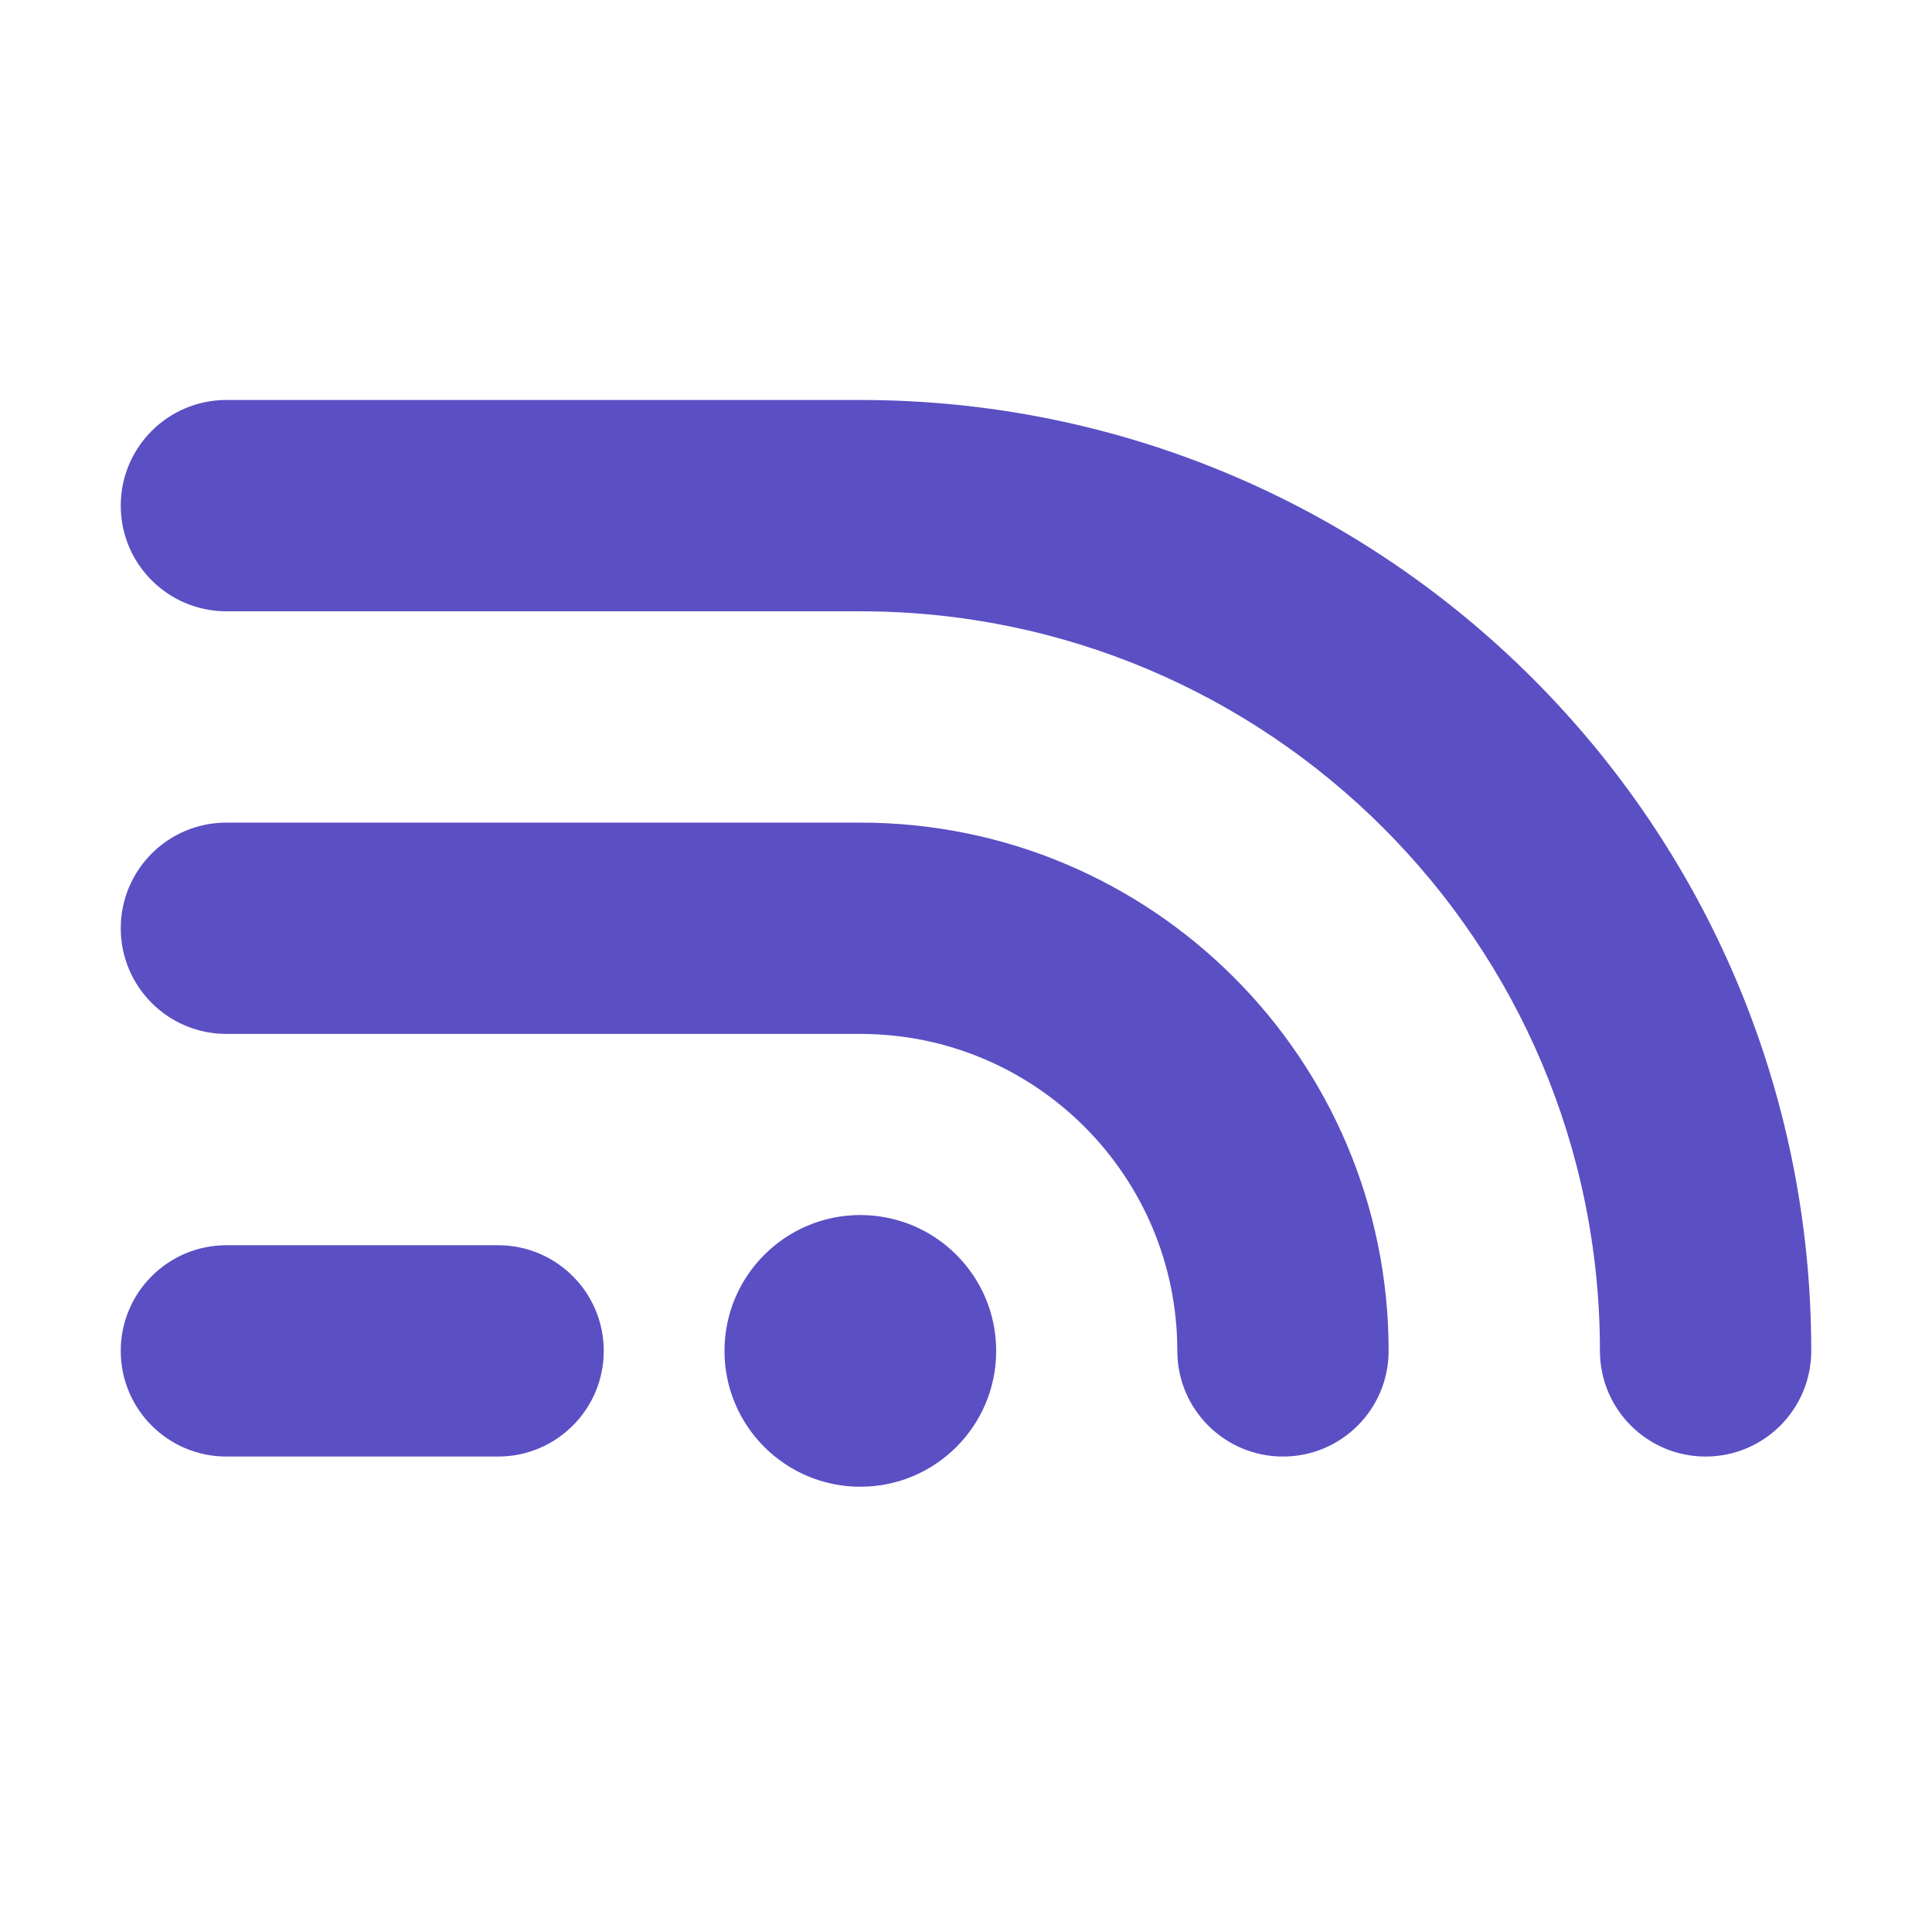
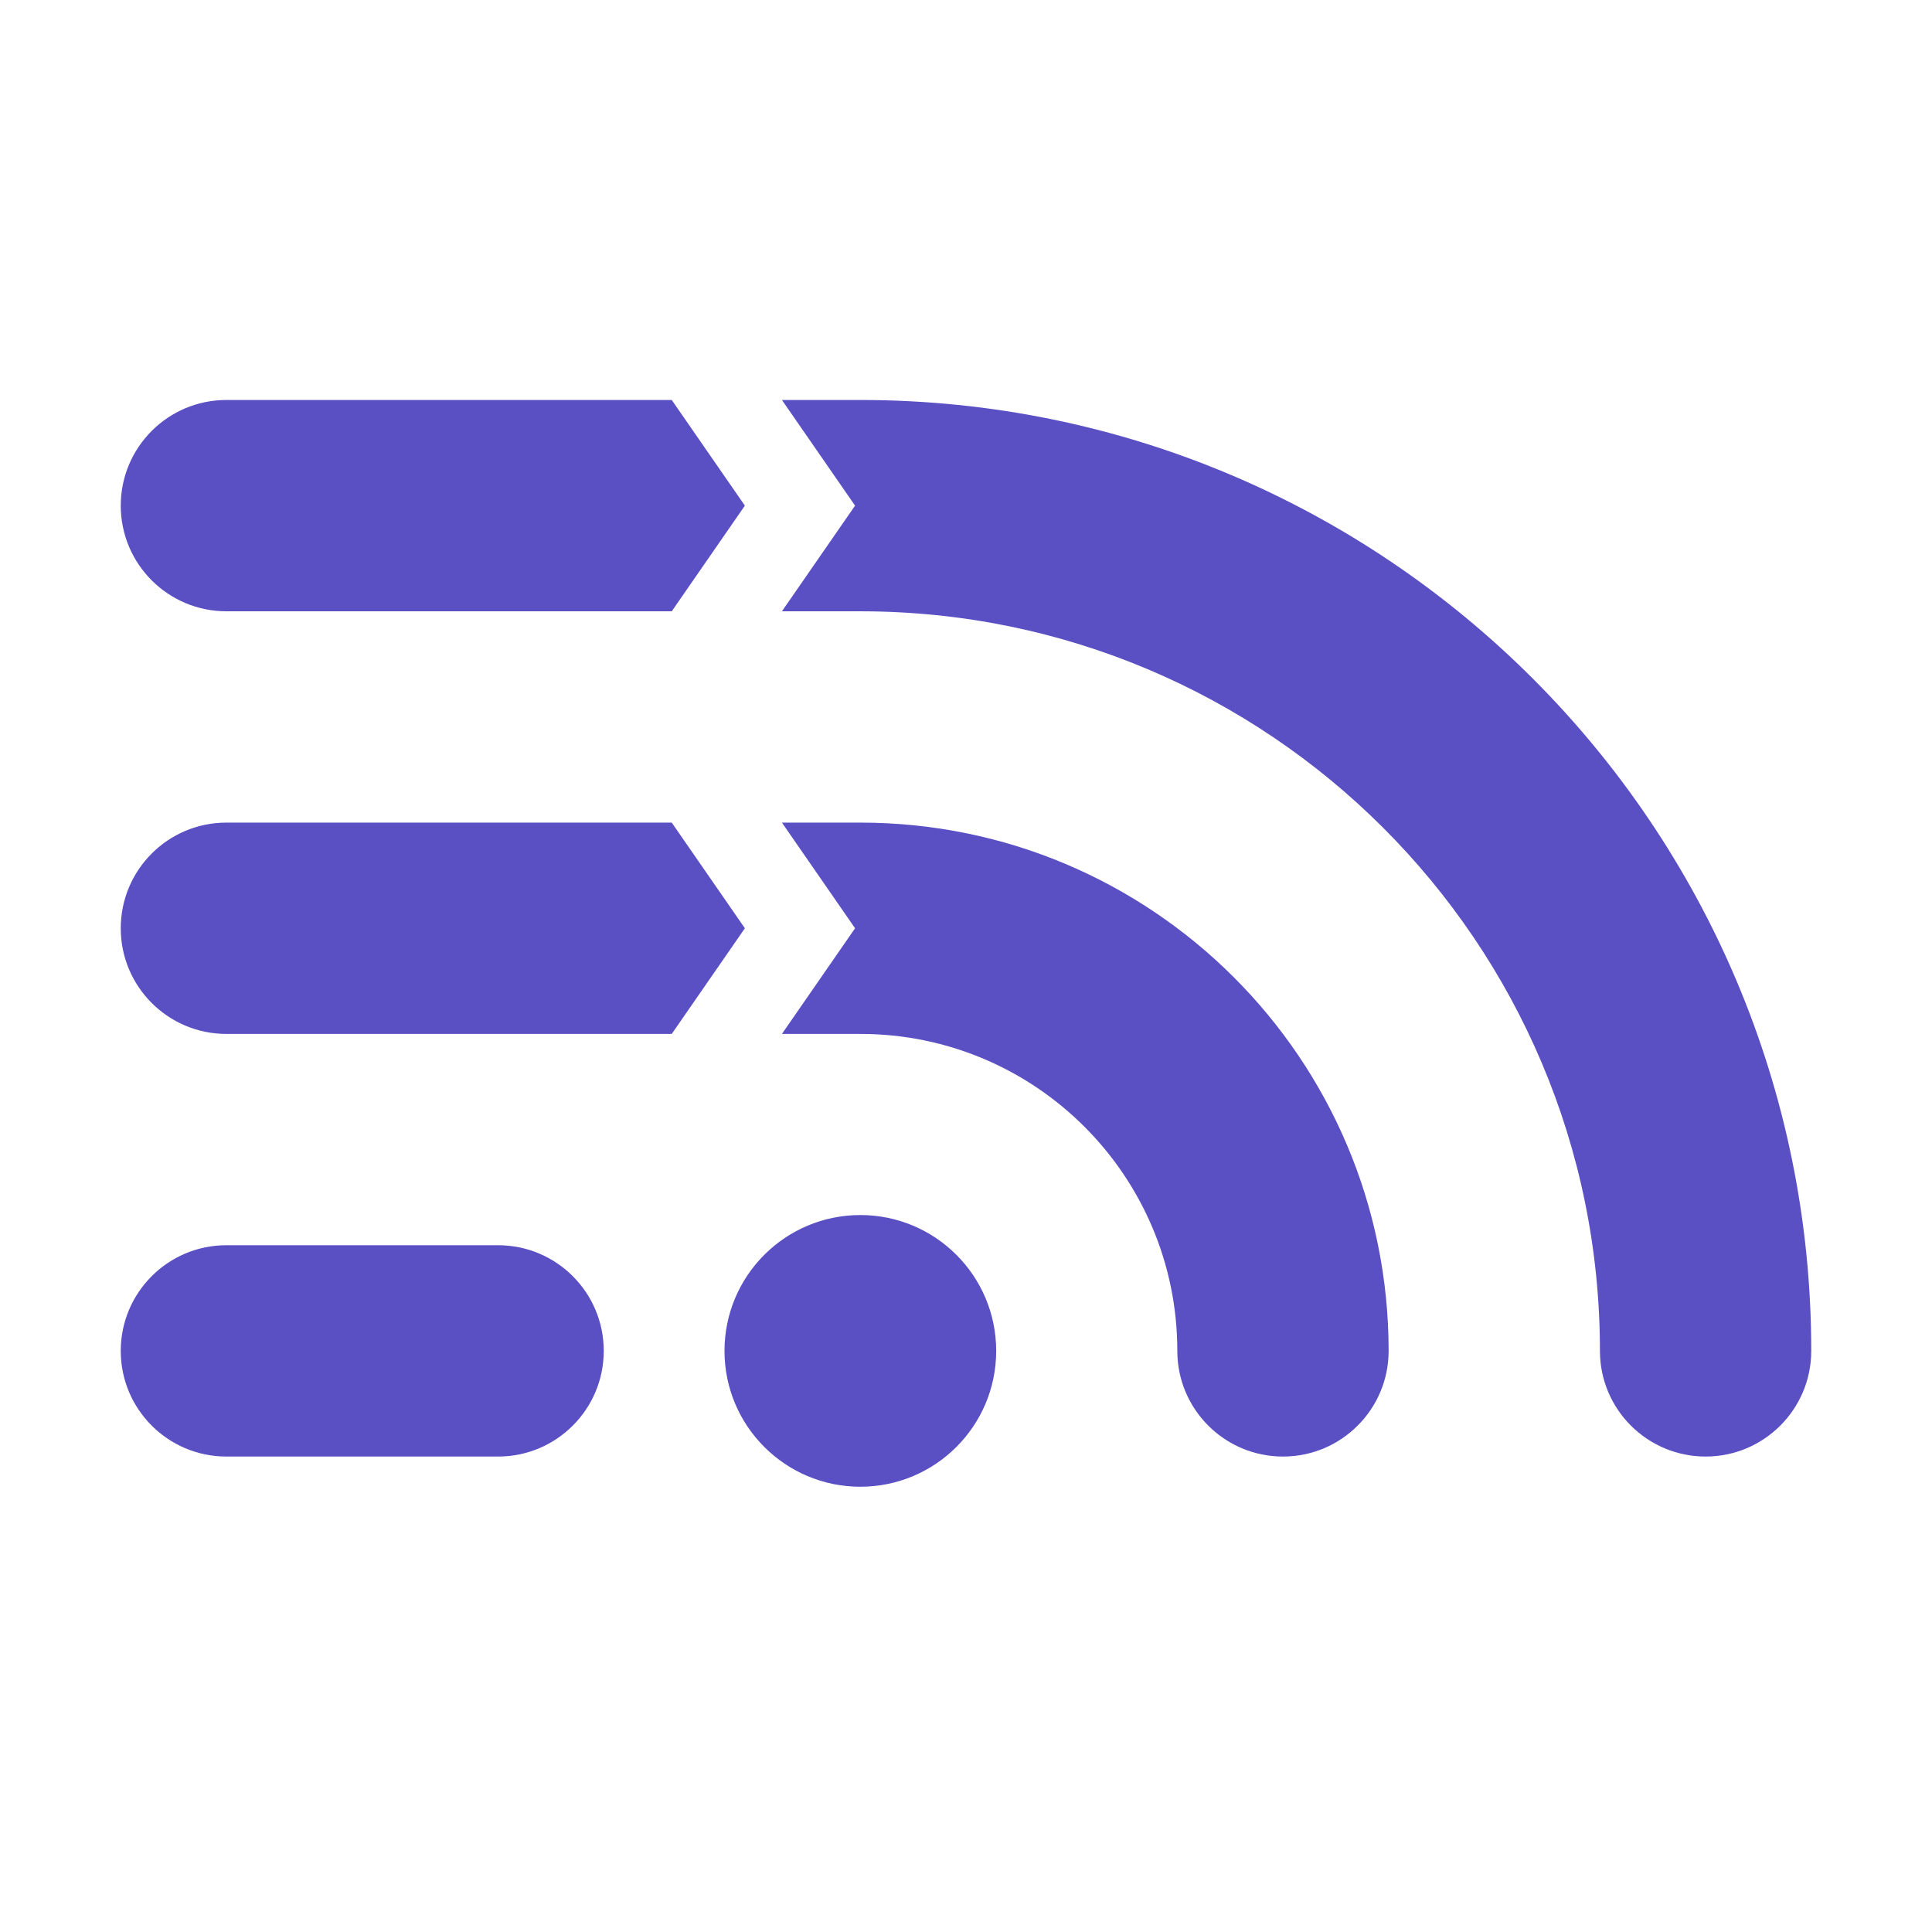
<svg xmlns="http://www.w3.org/2000/svg" viewBox="0 0 256 256" width="256" height="256" role="img" aria-labelledby="t">
-   <path fill="#5b4fc4" d="M30 53H114A14 14 0 0 1 114 81H30A14 14 0 0 1 30 53ZM114 53A126 126 0 0 1 240 179A14 14 0 0 1 212 179A98 98 0 0 0 114 81ZM30 109H114A14 14 0 0 1 114 137H30A14 14 0 0 1 30 109ZM114 109A70 70 0 0 1 184 179A14 14 0 0 1 156 179A42 42 0 0 0 114 137ZM30 165H66A14 14 0 0 1 66 193H30A14 14 0 0 1 30 165ZM96 179A18 18 0 1 1 132 179A18 18 0 1 1 96 179Z" />
+   <path fill="#5b4fc4" d="M30 53H89.01L98.7 67L89.01 81H30A14 14 0 0 1 30 53ZM103.61 53H114A126 126 0 0 1 240 179A14 14 0 0 1 212 179A98 98 0 0 0 114 81H103.61L113.3 67ZM30 109H89.01L98.7 123L89.01 137H30A14 14 0 0 1 30 109ZM103.61 109H114A70 70 0 0 1 184 179A14 14 0 0 1 156 179A42 42 0 0 0 114 137H103.61L113.3 123ZM30 165H66A14 14 0 0 1 66 193H30A14 14 0 0 1 30 165ZM96 179A18 18 0 1 1 132 179A18 18 0 1 1 96 179Z" />
</svg>
